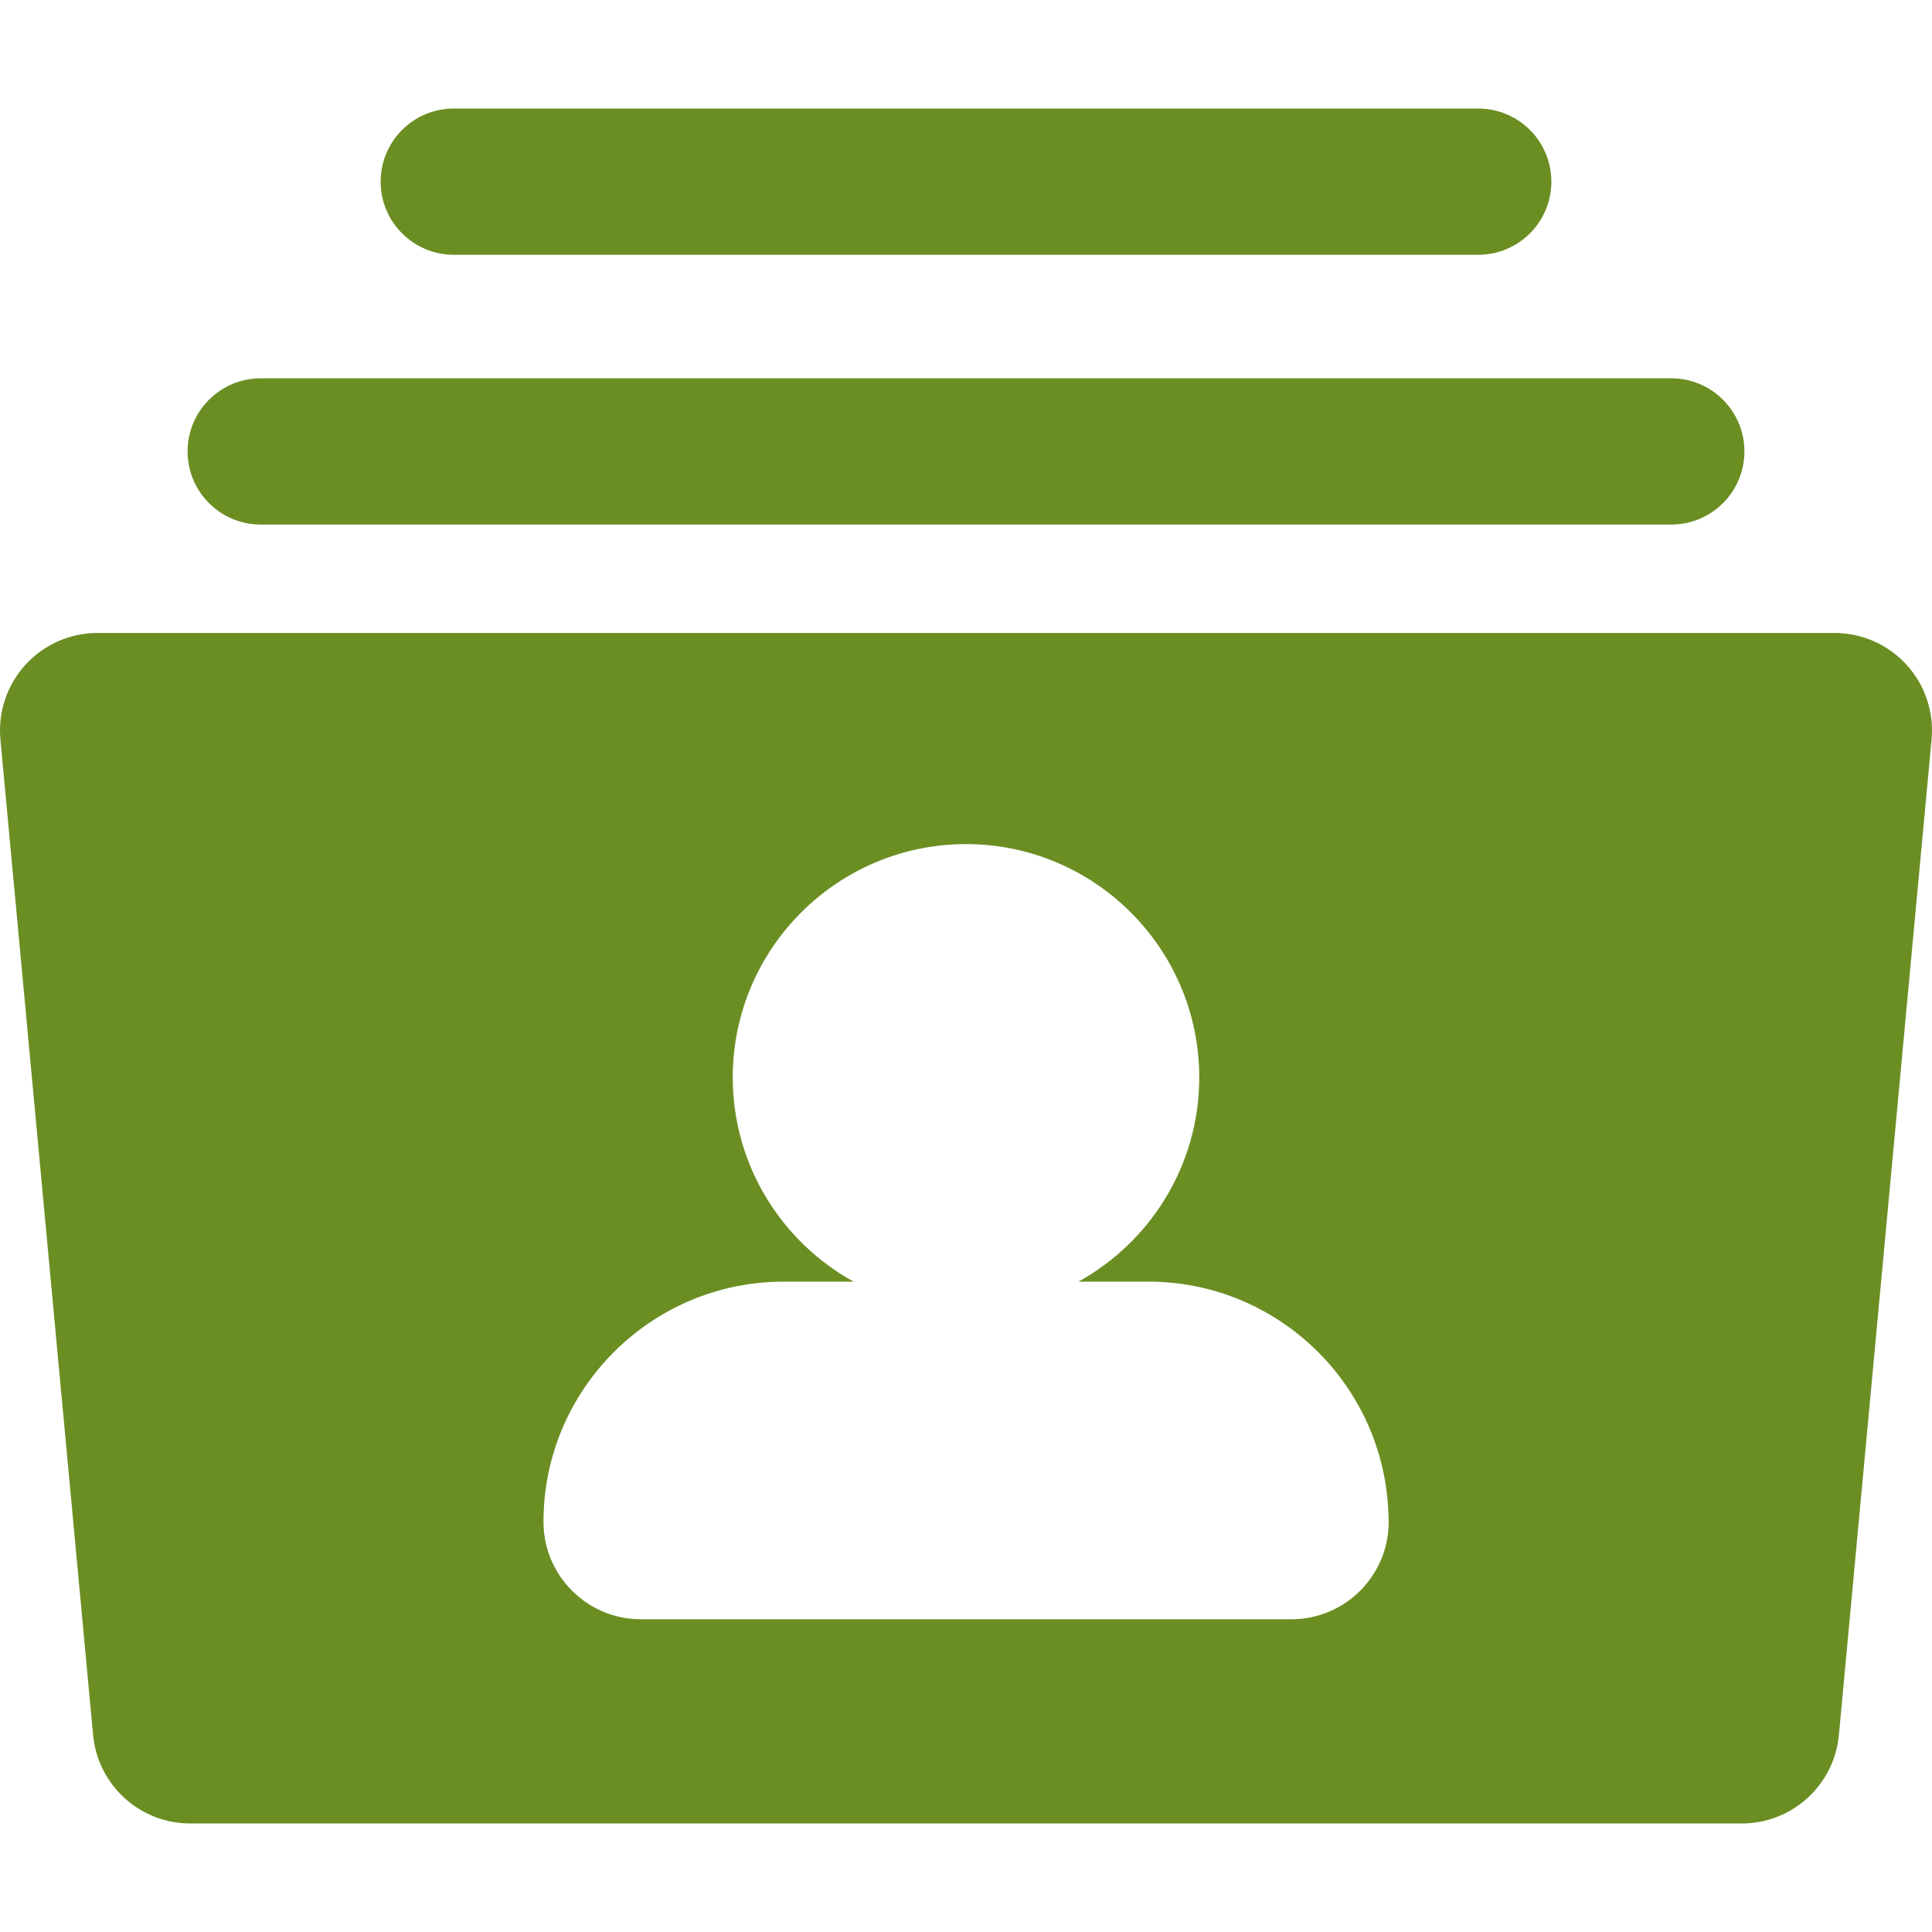
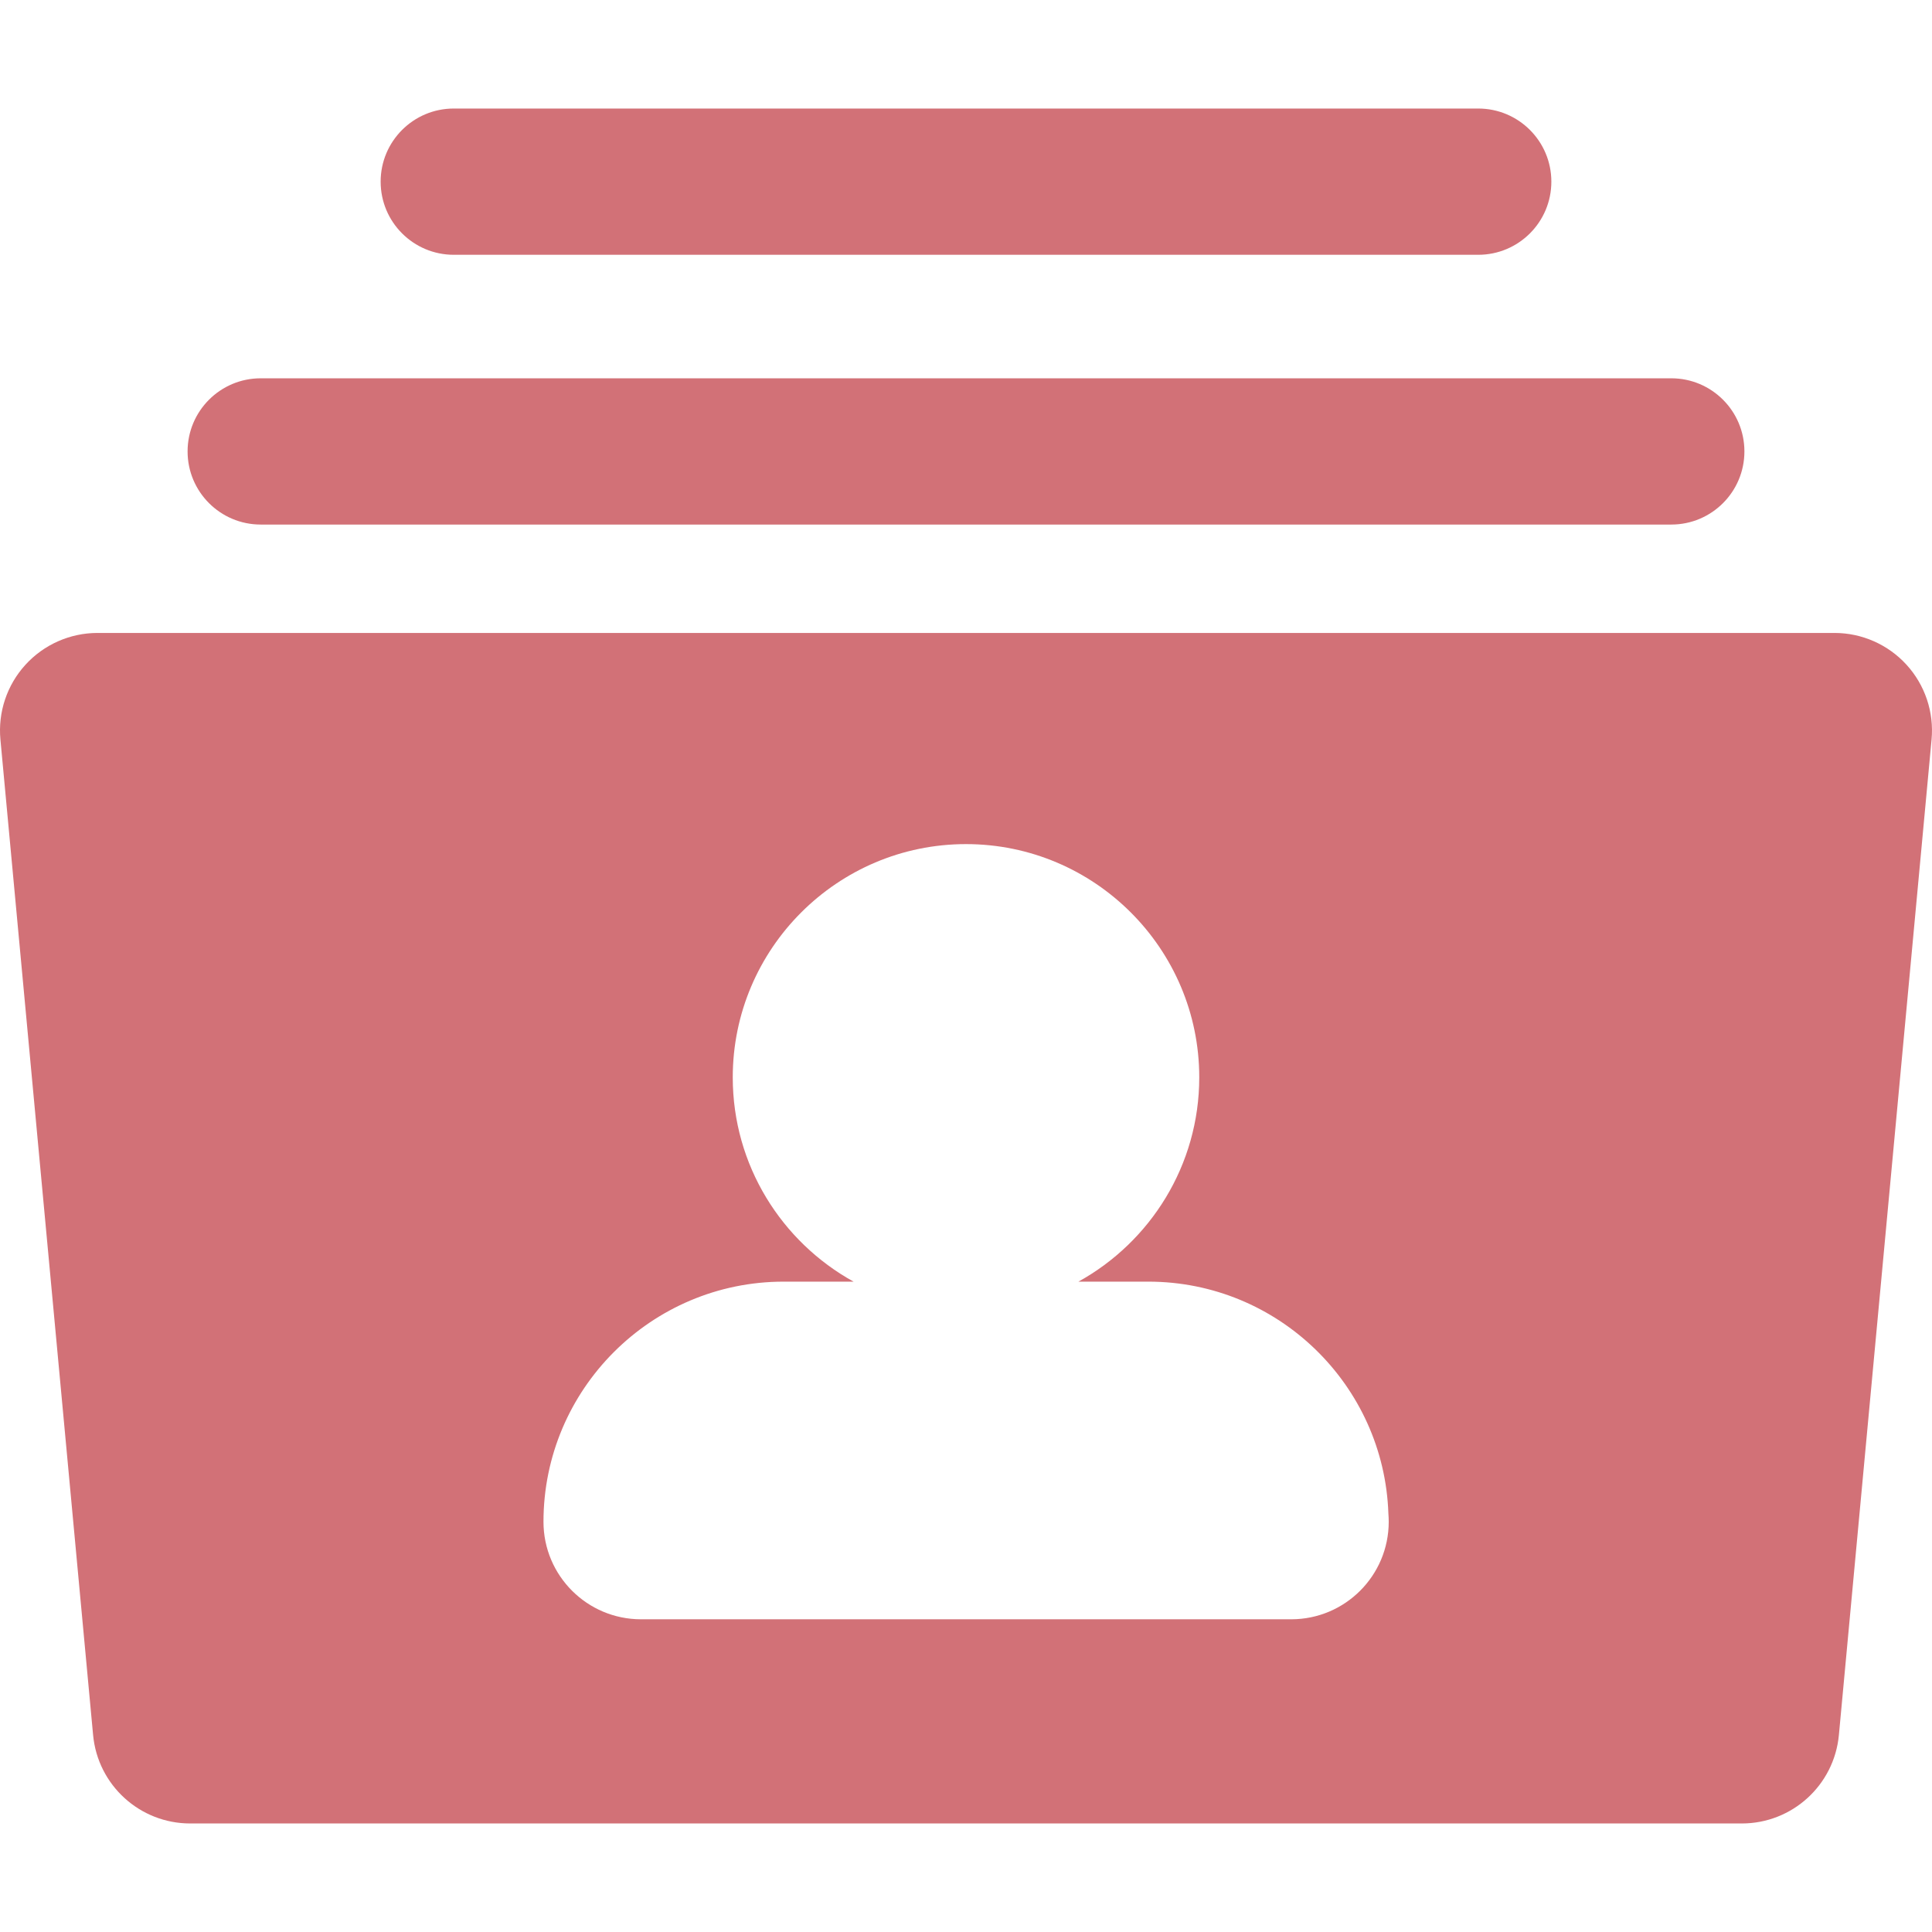
<svg xmlns="http://www.w3.org/2000/svg" version="1.1" id="Capa_1" x="0px" y="0px" viewBox="0 0 198.145 198.145" style="enable-background:new 0 0 198.145 198.145;" xml:space="preserve">
  <defs>
    <style>
            path{
-                 fill: #6b8e23;
+                 fill: #D27177;
            }
        </style>
  </defs>
  <path d="M195.536,68.18c-1.895-2.079-4.578-3.265-7.392-3.265H10c-2.813,0-5.497,1.186-7.392,3.265s-2.826,4.861-2.565,7.662  l9.505,102.099c0.479,5.142,4.793,9.073,9.957,9.073h159.134c5.164,0,9.478-3.932,9.957-9.073l9.505-102.099  C198.362,73.041,197.431,70.259,195.536,68.18z M132.426,166.073c-0.007-0.001-0.013-0.001-0.02,0H65.739c-5.523,0-10-4.478-10-10  c0-13.58,11.048-24.628,24.628-24.628h7.177c-7.381-4.078-12.393-11.94-12.393-20.952c0-13.19,10.731-23.922,23.922-23.922  s23.922,10.731,23.922,23.922c0,9.012-5.012,16.874-12.393,20.952h7.177c13.303,0,24.176,10.603,24.614,23.802  c0.022,0.272,0.034,0.548,0.034,0.826C142.426,161.596,137.949,166.073,132.426,166.073z M178.906,46.298c0,4.143-3.358,7.5-7.5,7.5  H26.739c-4.142,0-7.5-3.357-7.5-7.5s3.358-7.5,7.5-7.5h144.667C175.548,38.798,178.906,42.155,178.906,46.298z M159.106,18.631  c0,4.143-3.358,7.5-7.5,7.5H46.539c-4.142,0-7.5-3.357-7.5-7.5s3.358-7.5,7.5-7.5h105.066  C155.748,11.131,159.106,14.488,159.106,18.631z" />
  <g>
</g>
  <g>
</g>
  <g>
</g>
  <g>
</g>
  <g>
</g>
  <g>
</g>
  <g>
</g>
  <g>
</g>
  <g>
</g>
  <g>
</g>
  <g>
</g>
  <g>
</g>
  <g>
</g>
  <g>
</g>
  <g>
</g>
</svg>
